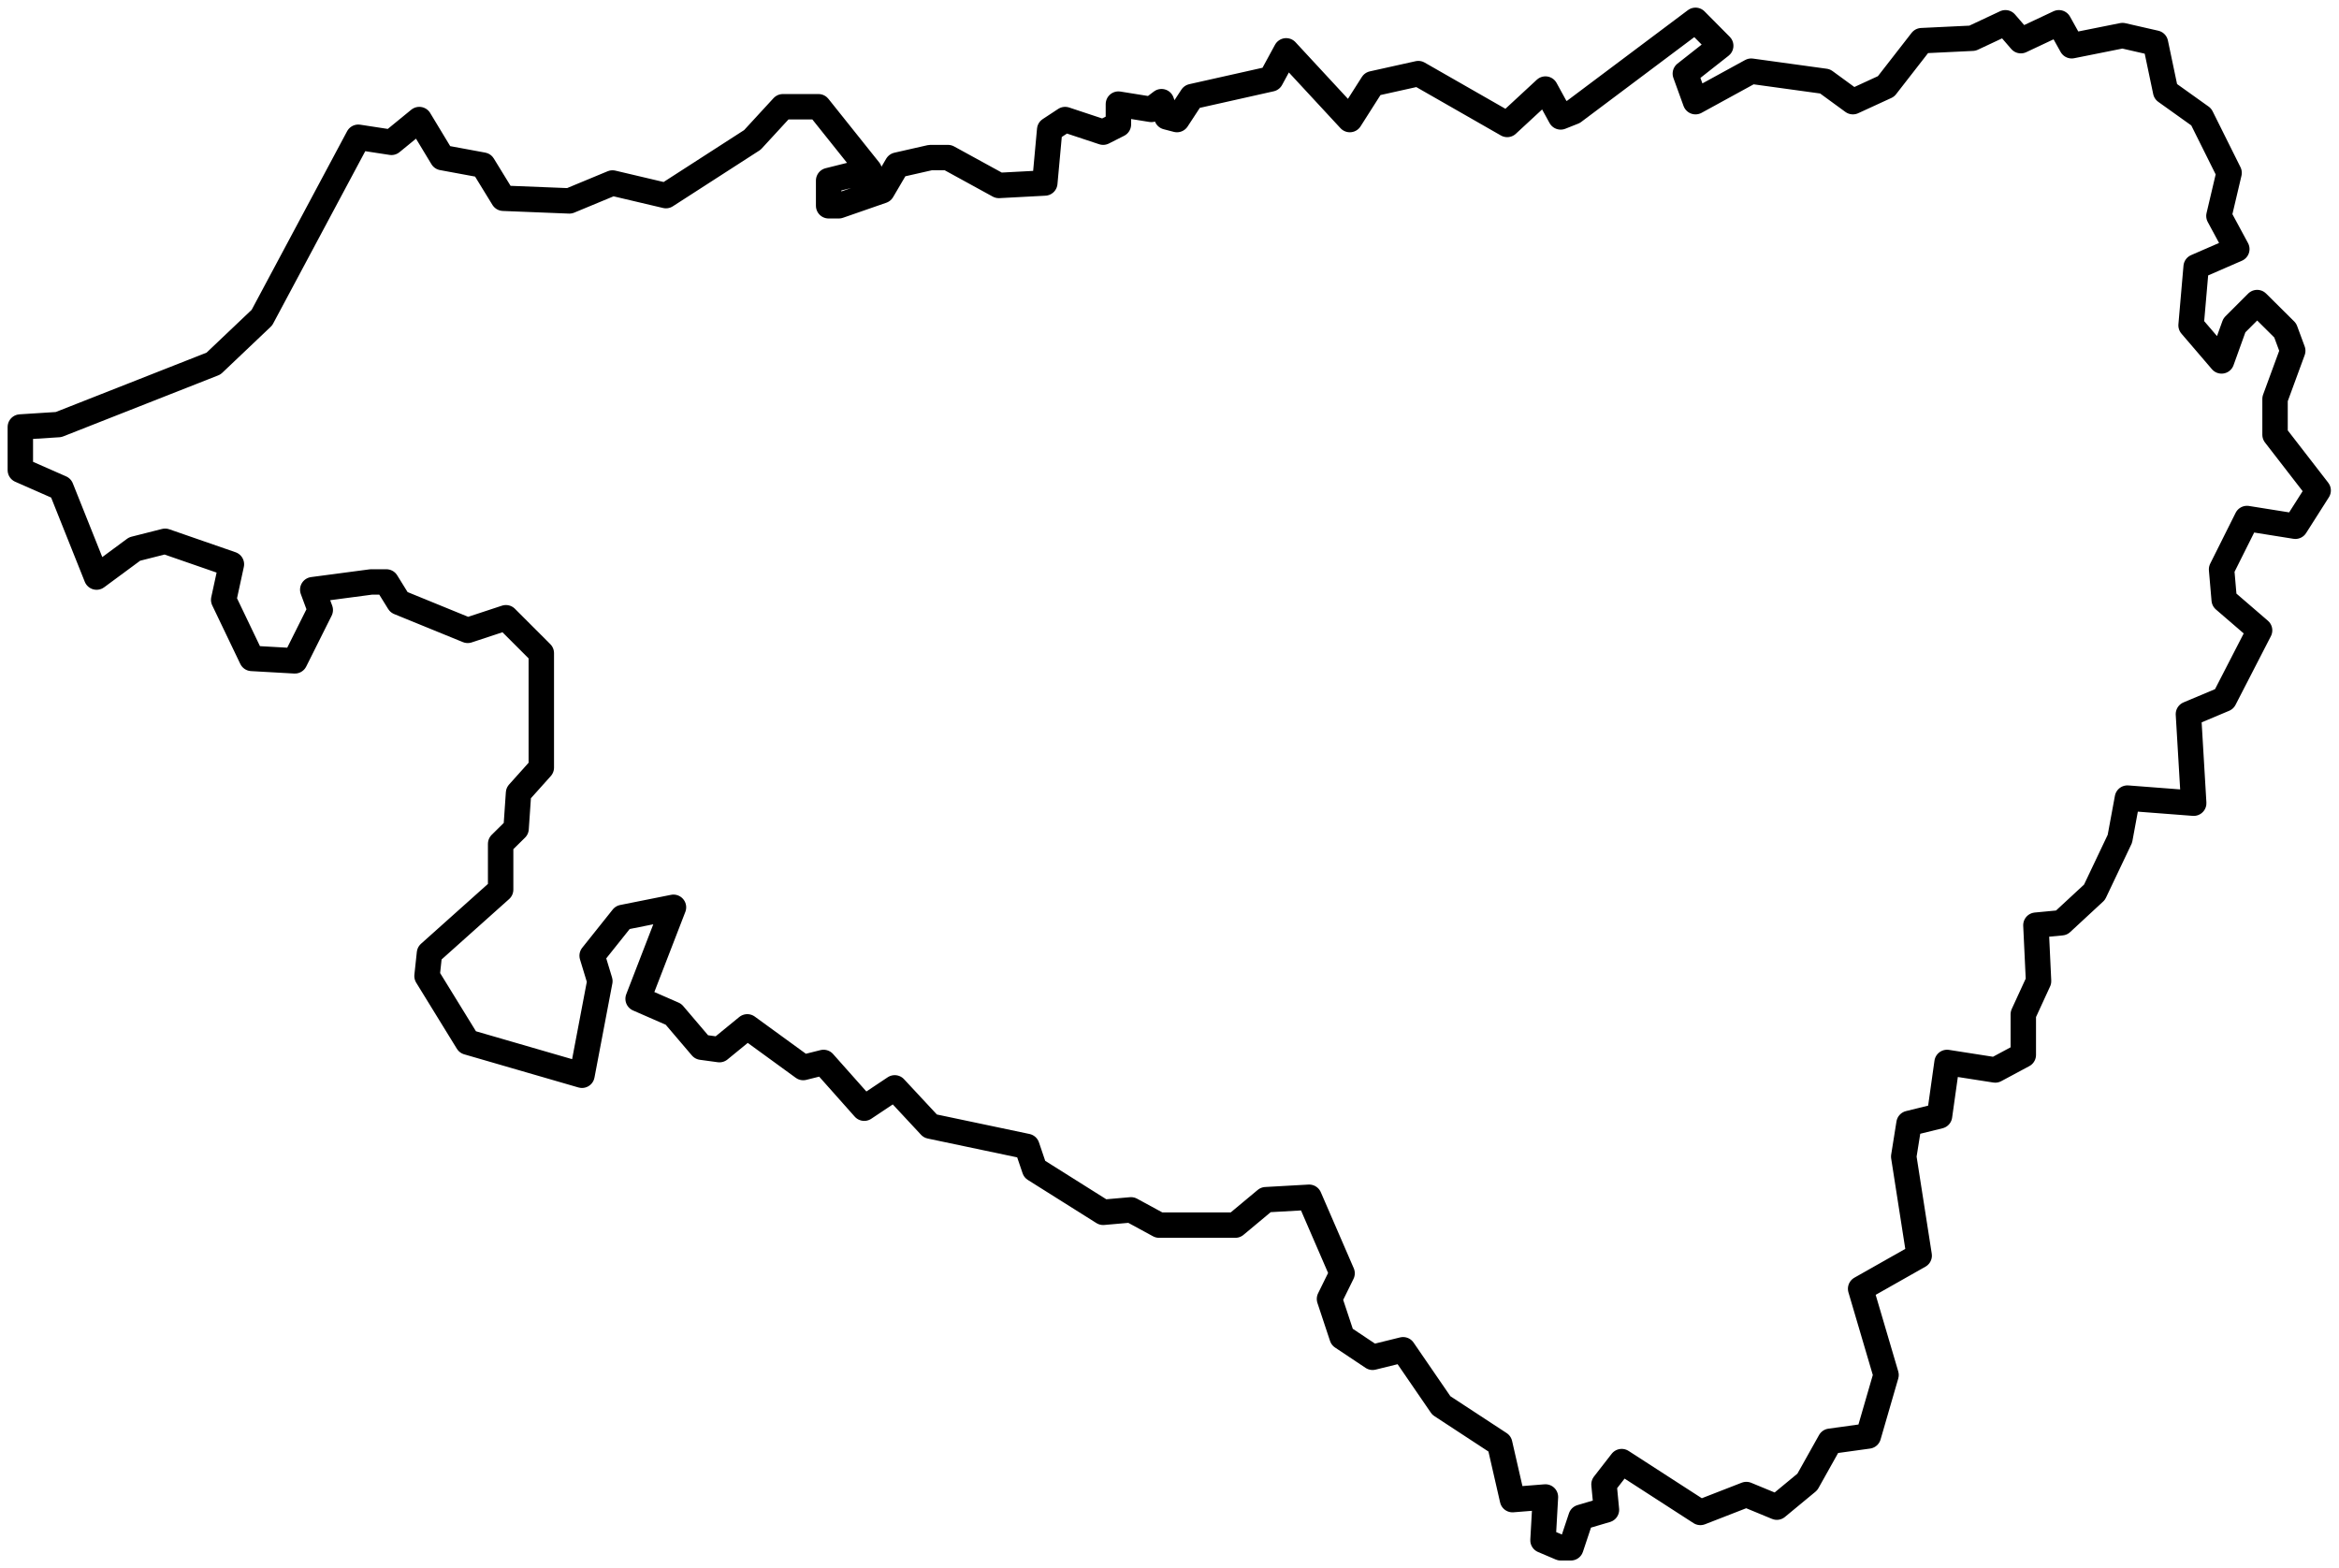
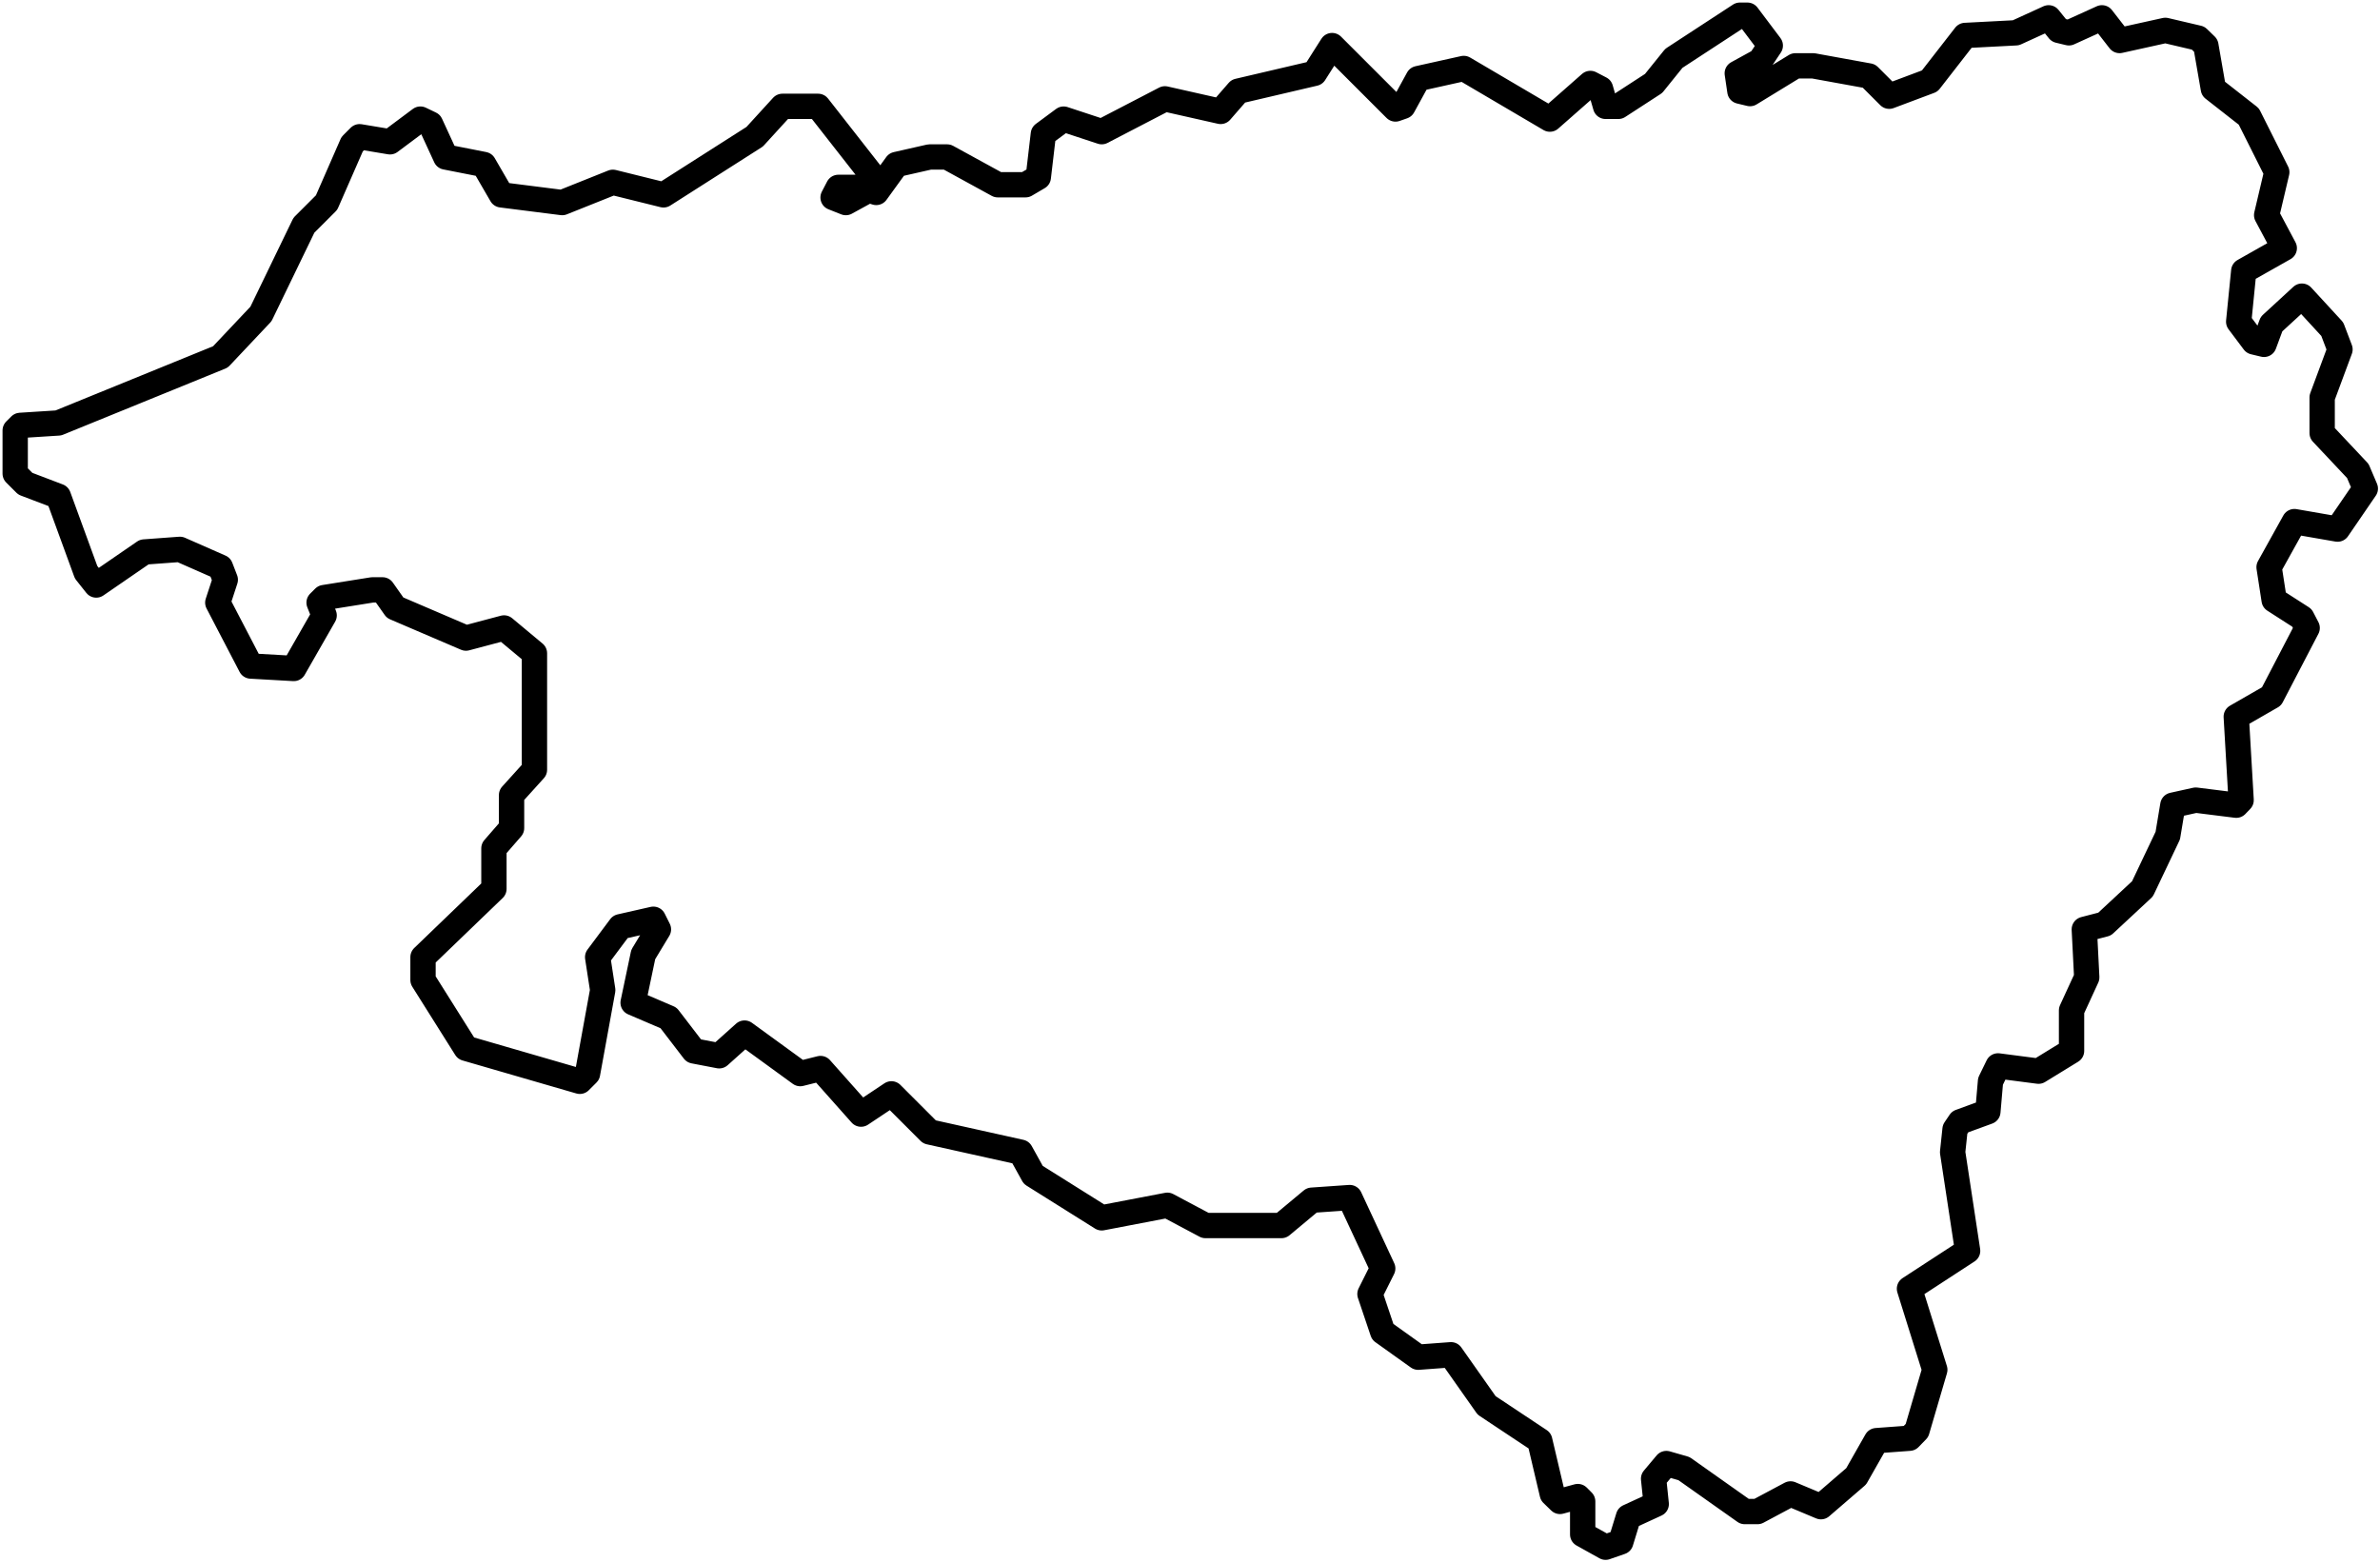
- <svg xmlns="http://www.w3.org/2000/svg" viewBox="-1 -1 115.025 77.112" width="100%" height="100%" preserveAspectRatio="none" role="img" aria-label="Contour pyreneesatlantiques">
-   <path d="M 0 20 L 1.88 19.88 L 9.5 16.88 L 11.88 14.62 L 16.62 5.75 L 18.25 6 L 19.62 4.88 L 20.75 6.75 L 22.75 7.12 L 23.75 8.75 L 27 8.88 L 29.12 8 L 31.75 8.62 L 36 5.88 L 37.5 4.25 L 39.25 4.25 L 41.75 7.38 L 39.75 7.88 L 39.75 9.12 L 40.25 9.12 L 42.38 8.38 L 43.12 7.12 L 44.75 6.75 L 45.62 6.75 L 48.12 8.12 L 50.38 8 L 50.62 5.38 L 51.38 4.88 L 53.25 5.5 L 54 5.12 L 54 4.12 L 55.62 4.38 L 56.12 4 L 56.38 4.75 L 56.88 4.88 L 57.62 3.75 L 61.5 2.88 L 62.25 1.5 L 65.38 4.88 L 66.5 3.12 L 68.75 2.62 L 73.12 5.12 L 75 3.38 L 75.75 4.75 L 76.38 4.5 L 82.38 0 L 83.62 1.25 L 81.88 2.62 L 82.38 4 L 85.12 2.5 L 88.75 3 L 90.12 4 L 91.75 3.25 L 93.5 1 L 96 0.88 L 97.62 0.12 L 98.38 1 L 100.25 0.12 L 100.88 1.25 L 103.38 0.75 L 105 1.12 L 105.5 3.5 L 107.25 4.75 L 108.62 7.5 L 108.12 9.62 L 109 11.25 L 107 12.12 L 106.75 15 L 108.25 16.75 L 108.88 15 L 110 13.88 L 111.38 15.25 L 111.75 16.25 L 110.88 18.62 L 110.88 20.38 L 113 23.12 L 111.88 24.88 L 109.5 24.5 L 108.25 27 L 108.38 28.5 L 110.12 30 L 108.38 33.38 L 106.62 34.12 L 106.88 38.5 L 103.62 38.25 L 103.25 40.25 L 102 42.88 L 100.38 44.38 L 99.12 44.5 L 99.25 47.25 L 98.5 48.88 L 98.5 50.88 L 97.12 51.62 L 94.75 51.25 L 94.38 53.88 L 92.88 54.25 L 92.62 55.88 L 93.38 60.75 L 90.5 62.38 L 91.75 66.62 L 90.88 69.62 L 89 69.88 L 87.88 71.88 L 86.38 73.12 L 84.88 72.5 L 82.62 73.38 L 78.75 70.88 L 77.88 72 L 78 73.25 L 76.75 73.62 L 76.25 75.12 L 75.75 75.12 L 74.88 74.75 L 75 72.62 L 73.38 72.75 L 72.75 70 L 69.88 68.12 L 68 65.38 L 66.5 65.75 L 65 64.75 L 64.38 62.88 L 65 61.62 L 63.38 57.88 L 61.25 58 L 59.75 59.25 L 56 59.25 L 54.62 58.5 L 53.25 58.62 L 49.88 56.5 L 49.5 55.38 L 44.75 54.38 L 43 52.5 L 41.5 53.5 L 39.5 51.25 L 38.5 51.5 L 35.75 49.5 L 34.38 50.62 L 33.5 50.5 L 32.12 48.88 L 30.38 48.12 L 32.12 43.62 L 29.62 44.12 L 28.12 46 L 28.5 47.25 L 27.62 51.88 L 22 50.25 L 20 47 L 20.12 45.88 L 23.62 42.75 L 23.62 40.5 L 24.38 39.75 L 24.5 38 L 25.62 36.75 L 25.62 31.12 L 23.88 29.38 L 22 30 L 18.62 28.62 L 18 27.62 L 17.25 27.62 L 14.38 28 L 14.75 29 L 13.5 31.5 L 11.38 31.38 L 10 28.5 L 10.38 26.75 L 7.12 25.62 L 5.62 26 L 3.75 27.38 L 2 23 L 0 22.12 Z" fill="none" stroke="#000000" stroke-width="1.25" stroke-linejoin="round" stroke-linecap="round" vector-effect="non-scaling-stroke" />
+ <svg xmlns="http://www.w3.org/2000/svg" viewBox="-1 -1 117.475 77.101" width="100%" height="100%" preserveAspectRatio="none" role="img" aria-label="Contour Pyrénées-Atlantiques">
+   <path d="M -0.25 20.25 L 0 20 L 1.88 19.88 L 9.88 16.62 L 11.88 14.5 L 14 10.12 L 15.12 9 L 16.38 6.12 L 16.75 5.75 L 18.25 6 L 19.75 4.88 L 20.25 5.12 L 21 6.75 L 22.88 7.12 L 23.75 8.62 L 26.75 9 L 29.25 8 L 31.75 8.62 L 36.25 5.75 L 37.62 4.25 L 39.38 4.25 L 42.12 7.75 L 41.75 8.25 L 40.38 8.25 L 40.12 8.75 L 40.75 9 L 41.88 8.38 L 42.25 8.5 L 43.25 7.12 L 44.88 6.75 L 45.75 6.75 L 48.25 8.12 L 49.62 8.12 L 50.25 7.75 L 50.5 5.62 L 51.5 4.88 L 53.38 5.5 L 56.5 3.88 L 59.25 4.5 L 60.12 3.5 L 63.88 2.62 L 64.75 1.25 L 67.88 4.38 L 68.25 4.25 L 69 2.88 L 71.25 2.38 L 75.5 4.88 L 77.5 3.12 L 78 3.38 L 78.25 4.25 L 78.88 4.25 L 80.62 3.12 L 81.62 1.88 L 84.88 -0.25 L 85.25 -0.25 L 86.38 1.25 L 85.88 2 L 84.75 2.62 L 84.88 3.5 L 85.38 3.62 L 87.62 2.25 L 88.5 2.25 L 91.25 2.75 L 92.25 3.75 L 94.25 3 L 96 0.75 L 98.5 0.62 L 100.12 -0.12 L 100.62 0.5 L 101.12 0.62 L 102.75 -0.12 L 103.62 1 L 105.88 0.5 L 107.5 0.88 L 107.88 1.25 L 108.25 3.38 L 110 4.75 L 111.38 7.5 L 110.88 9.62 L 111.75 11.25 L 109.75 12.38 L 109.5 14.88 L 110.25 15.88 L 110.75 16 L 111.12 15 L 112.62 13.62 L 114.12 15.25 L 114.5 16.25 L 113.62 18.62 L 113.62 20.38 L 115.38 22.25 L 115.75 23.12 L 114.38 25.12 L 112.25 24.75 L 111 27 L 111.25 28.62 L 112.62 29.5 L 112.88 30 L 111.12 33.38 L 109.38 34.38 L 109.62 38.5 L 109.38 38.75 L 107.38 38.5 L 106.25 38.75 L 106 40.25 L 104.75 42.88 L 102.88 44.62 L 101.88 44.88 L 102 47.25 L 101.25 48.88 L 101.25 50.88 L 99.62 51.88 L 97.62 51.62 L 97.25 52.38 L 97.12 53.88 L 95.75 54.38 L 95.5 54.75 L 95.38 55.88 L 96.12 60.75 L 93.25 62.62 L 94.5 66.62 L 93.62 69.62 L 93.25 70 L 91.62 70.12 L 90.62 71.88 L 88.88 73.38 L 87.38 72.75 L 85.75 73.62 L 85.12 73.62 L 82.12 71.5 L 81.25 71.25 L 80.62 72 L 80.75 73.25 L 79.38 73.88 L 79 75.12 L 78.25 75.38 L 77.12 74.75 L 77.12 73.12 L 76.88 72.88 L 76 73.12 L 75.62 72.75 L 75 70.12 L 72.38 68.38 L 70.62 65.88 L 69 66 L 67.25 64.75 L 66.62 62.88 L 67.25 61.62 L 65.62 58.12 L 63.75 58.25 L 62.25 59.5 L 58.5 59.5 L 56.62 58.5 L 53.38 59.12 L 50 57 L 49.38 55.88 L 44.88 54.88 L 43 53 L 41.5 54 L 39.5 51.75 L 38.5 52 L 35.75 50 L 34.5 51.12 L 33.25 50.88 L 32 49.25 L 30.25 48.5 L 30.75 46.12 L 31.5 44.88 L 31.25 44.38 L 29.62 44.75 L 28.5 46.25 L 28.75 47.88 L 28 52 L 27.62 52.38 L 22 50.75 L 19.88 47.38 L 19.88 46.25 L 23.38 42.88 L 23.38 40.88 L 24.25 39.88 L 24.25 38.25 L 25.38 37 L 25.38 31.25 L 23.88 30 L 22 30.5 L 18.5 29 L 17.88 28.12 L 17.38 28.12 L 15 28.5 L 14.75 28.75 L 15 29.38 L 13.5 32 L 11.38 31.88 L 9.75 28.75 L 10.12 27.62 L 9.88 27 L 7.88 26.12 L 6.12 26.25 L 3.75 27.88 L 3.25 27.25 L 1.88 23.5 L 0.25 22.88 L -0.25 22.38 Z" fill="none" stroke="#000000" stroke-width="1.25" stroke-linejoin="round" stroke-linecap="round" vector-effect="non-scaling-stroke" />
</svg>
